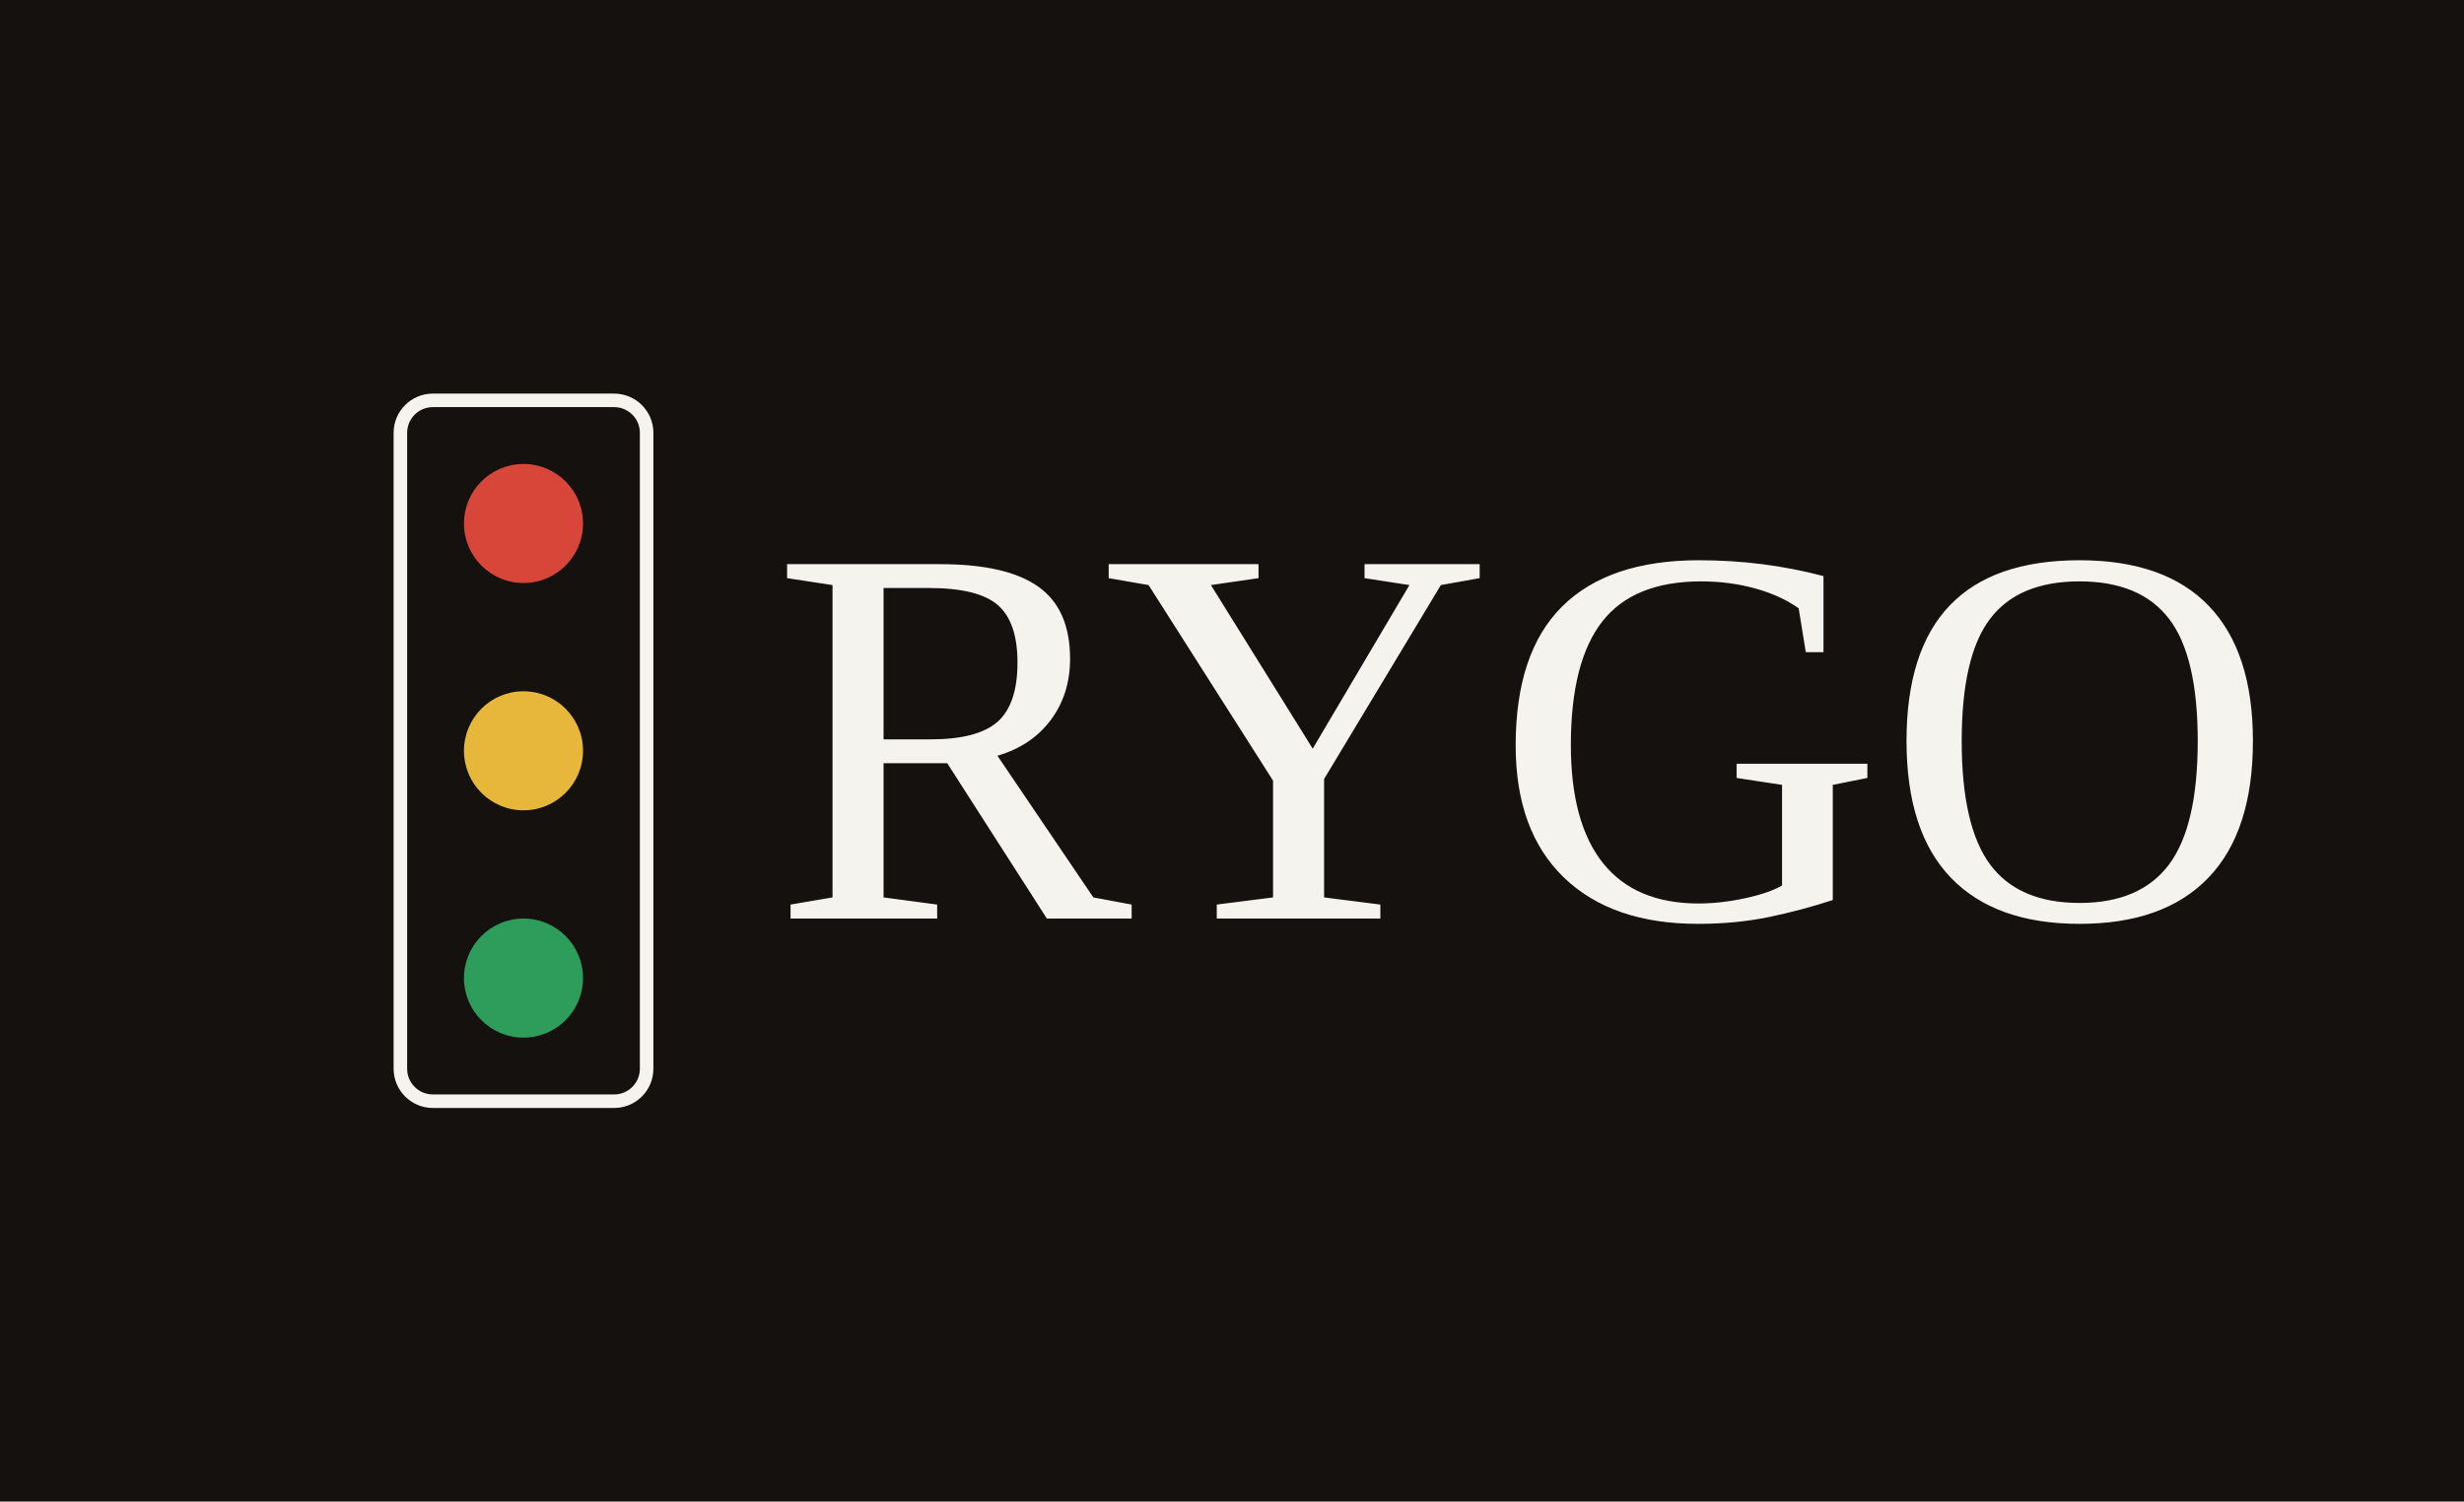
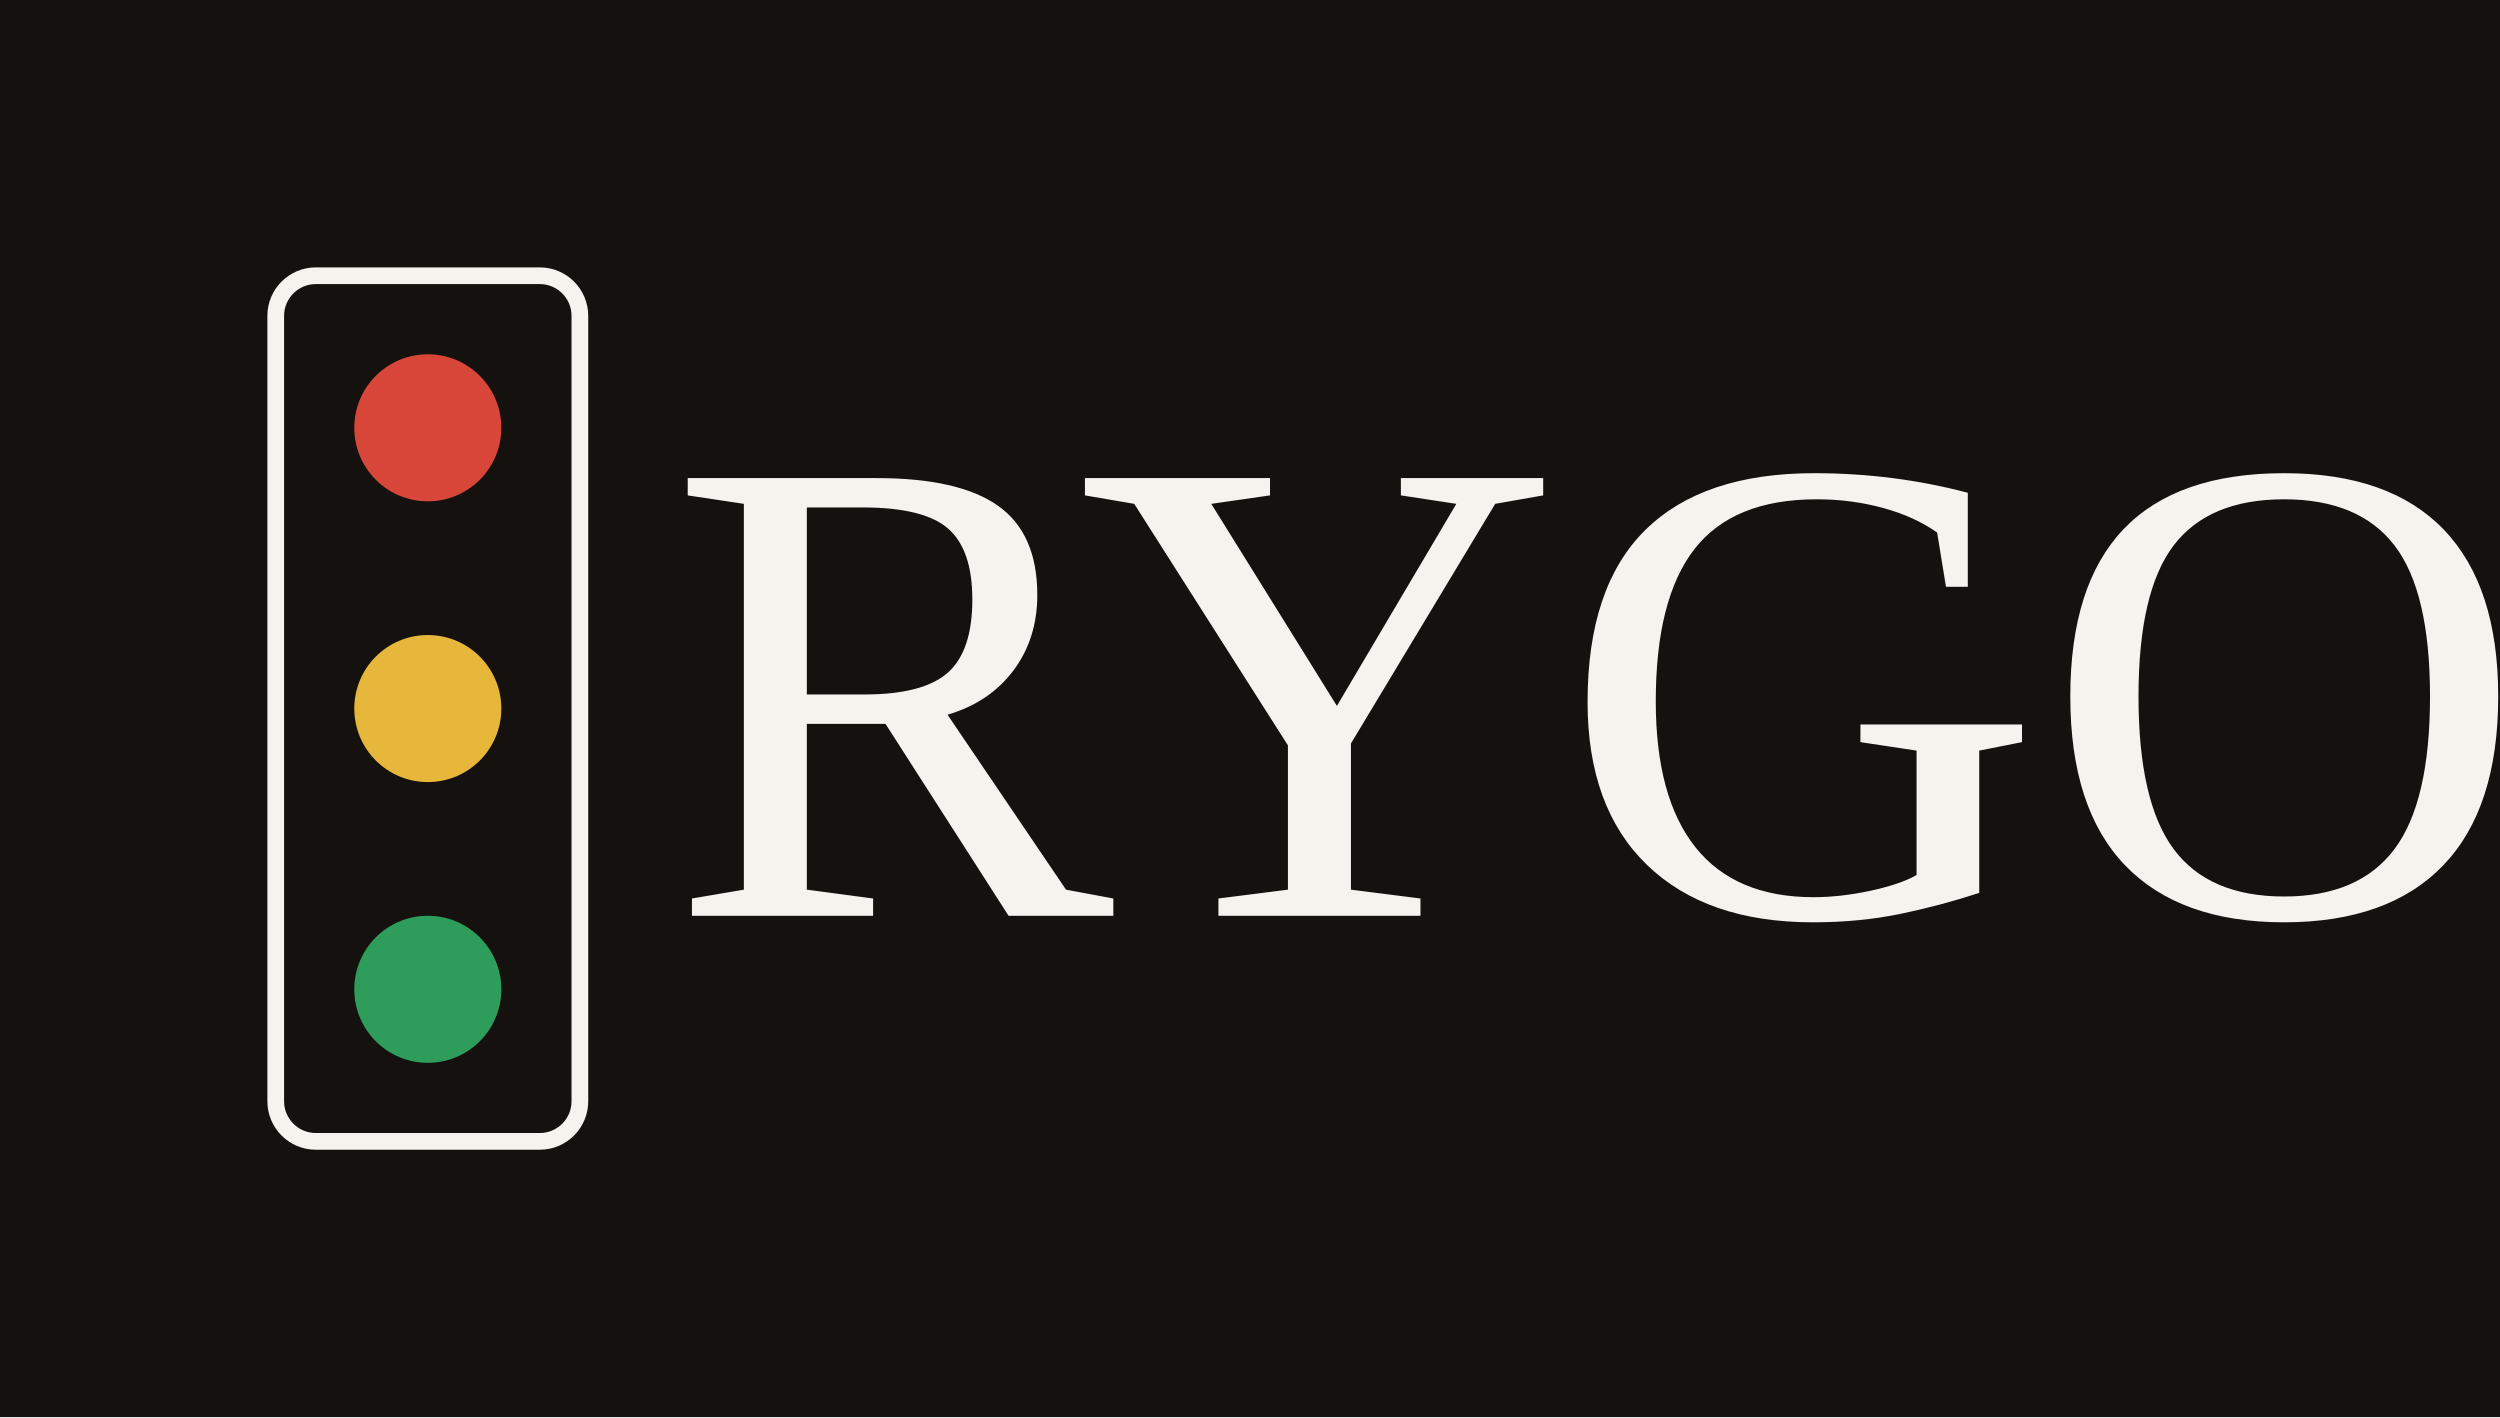
- <svg xmlns="http://www.w3.org/2000/svg" viewBox="0 0 500.8 305.2" width="500.8" height="305.2">
-   <rect width="500.8" height="305.2" fill="#14110E" />
+ <svg xmlns="http://www.w3.org/2000/svg" viewBox="0 0 748 424" width="748" height="424">
+   <defs />
+   <rect width="748" height="424" fill="#14110E" />
  <g transform="translate(80, 80)">
-     <svg viewBox="0 0 48 132" width="52.8" height="145.2">
+     <svg viewBox="0 0 48 132" width="96" height="264">
      <rect x="1.25" y="1.25" width="45.5" height="129.5" rx="6" ry="6" fill="none" stroke="#F5F3EE" stroke-width="2.5" />
      <circle cx="24" cy="24" r="11" fill="#D8463A" />
      <circle cx="24" cy="66" r="11" fill="#E6B73B" />
      <circle cx="24" cy="108" r="11" fill="#2E9D5C" />
    </svg>
  </g>
-   <text class="wm" x="156.8" y="186.7" font-size="110" fill="#F5F3EE">RYGO</text>
+   <text class="wm" x="200" y="274" font-size="200" fill="#F5F3EE">RYGO</text>
</svg>
